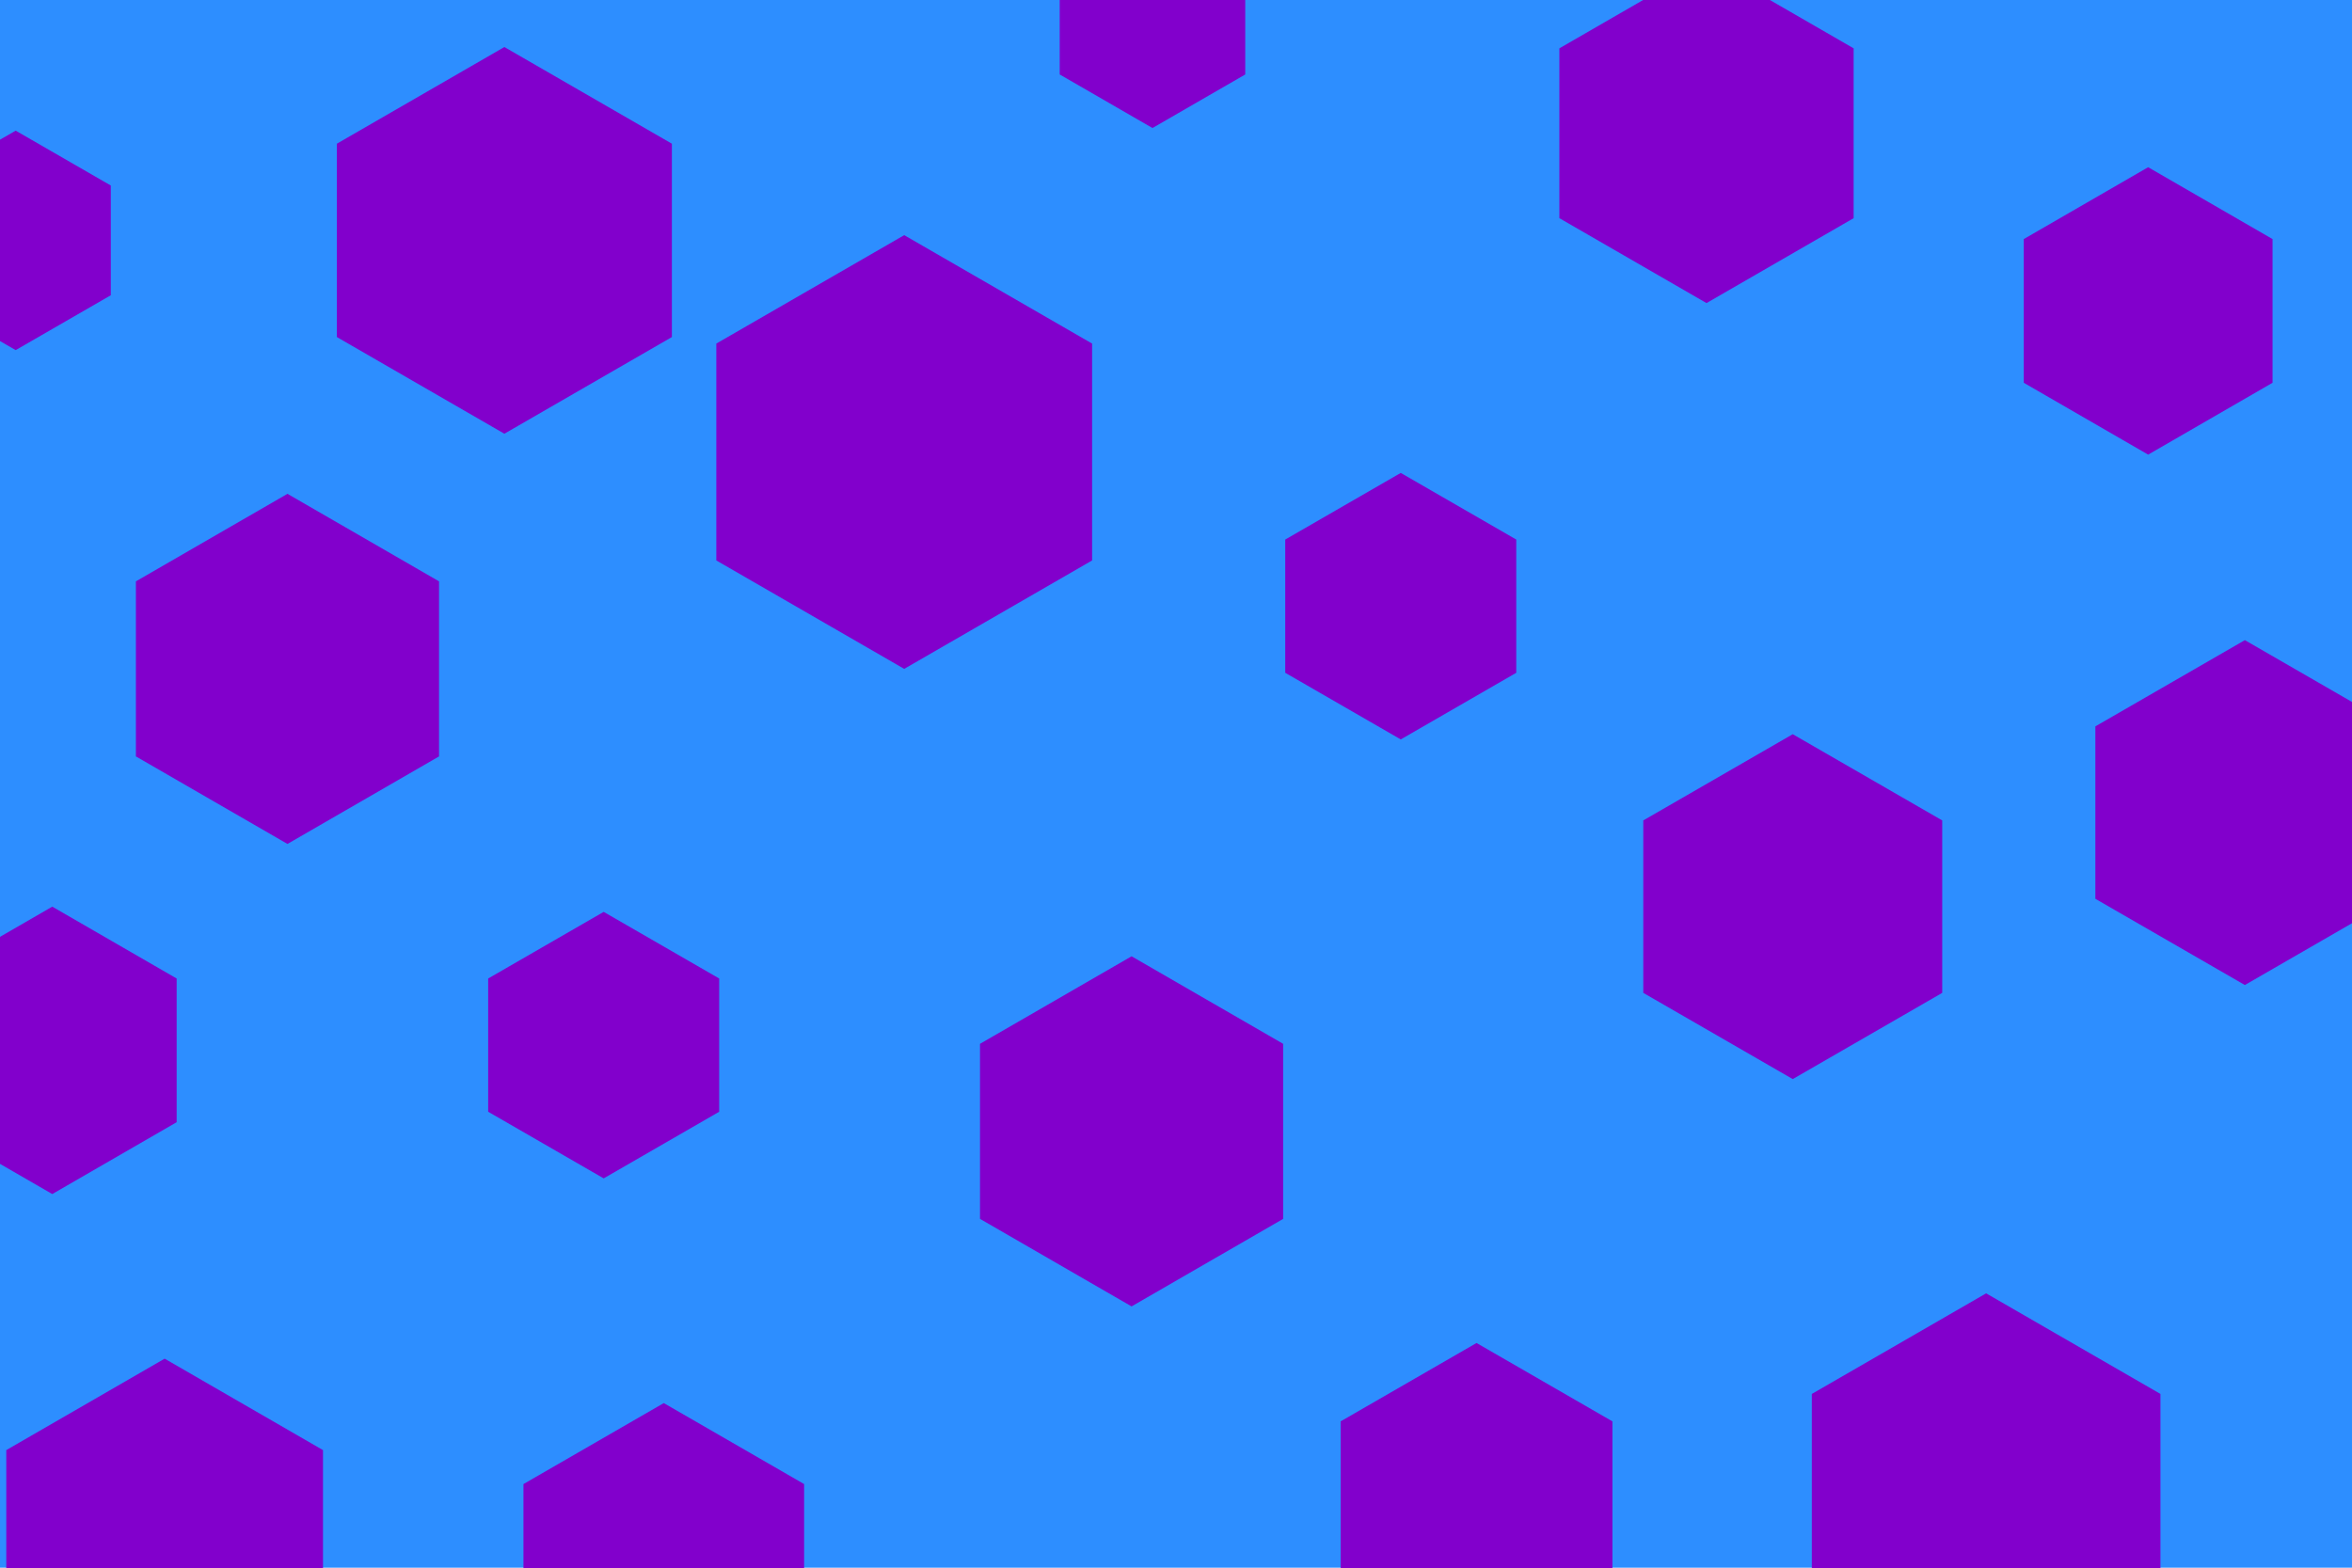
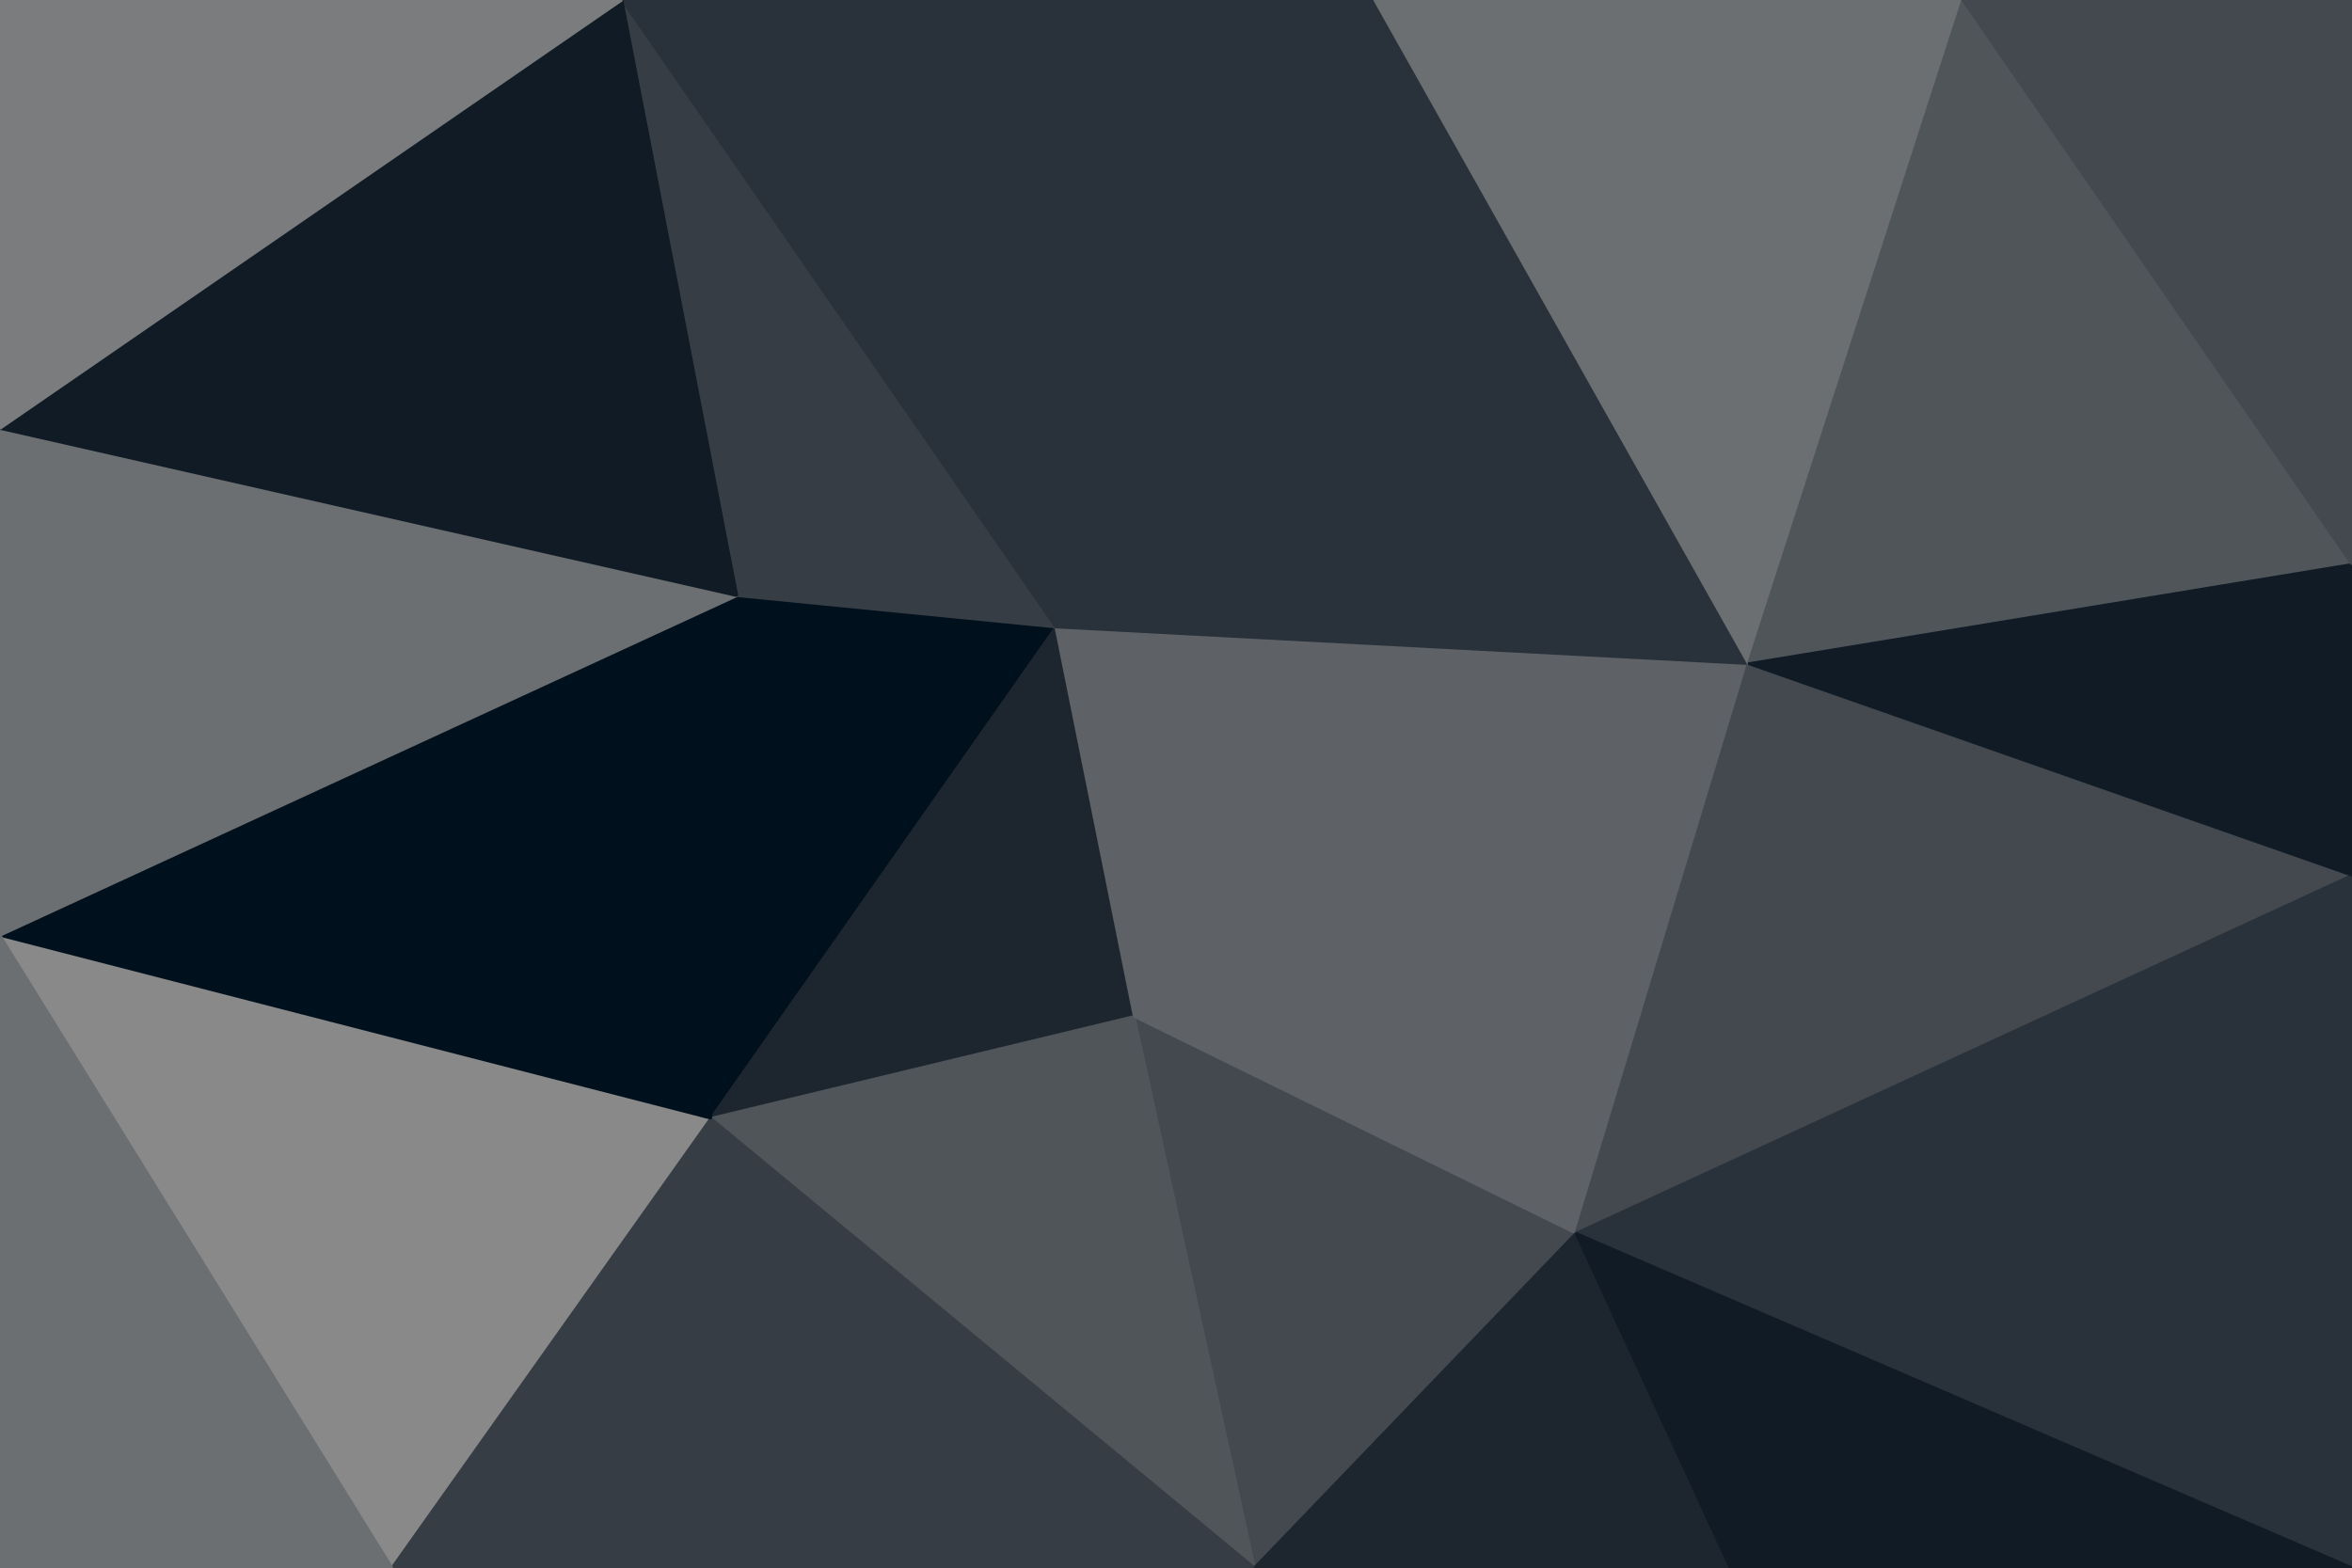
<svg xmlns="http://www.w3.org/2000/svg" id="visual" viewBox="0 0 900 600" width="900" height="600" version="1.1">
-   <rect width="900" height="600" fill="#2d8eff" />
-   <g>
-     <g transform="translate(346 173)">
-       <path d="M0 -83L71.9 -41.5L71.9 41.5L0 83L-71.9 41.5L-71.9 -41.5Z" fill="#8200cc" />
-     </g>
-     <g transform="translate(686 347)">
-       <path d="M0 -66L57.2 -33L57.2 33L0 66L-57.2 33L-57.2 -33Z" fill="#8200cc" />
-     </g>
-     <g transform="translate(20 402)">
-       <path d="M0 -55L47.6 -27.5L47.6 27.5L0 55L-47.6 27.5L-47.6 -27.5Z" fill="#8200cc" />
-     </g>
-     <g transform="translate(231 400)">
-       <path d="M0 -51L44.2 -25.5L44.2 25.5L0 51L-44.2 25.5L-44.2 -25.5Z" fill="#8200cc" />
-     </g>
-     <g transform="translate(859 311)">
-       <path d="M0 -66L57.2 -33L57.2 33L0 66L-57.2 33L-57.2 -33Z" fill="#8200cc" />
-     </g>
-     <g transform="translate(254 599)">
-       <path d="M0 -62L53.7 -31L53.7 31L0 62L-53.7 31L-53.7 -31Z" fill="#8200cc" />
-     </g>
-     <g transform="translate(110 256)">
-       <path d="M0 -67L58 -33.5L58 33.5L0 67L-58 33.5L-58 -33.5Z" fill="#8200cc" />
-     </g>
-     <g transform="translate(760 572)">
-       <path d="M0 -77L66.7 -38.5L66.7 38.5L0 77L-66.7 38.5L-66.7 -38.5Z" fill="#8200cc" />
-     </g>
-     <g transform="translate(193 92)">
-       <path d="M0 -74L64.1 -37L64.1 37L0 74L-64.1 37L-64.1 -37Z" fill="#8200cc" />
-     </g>
-     <g transform="translate(63 590)">
-       <path d="M0 -70L60.6 -35L60.6 35L0 70L-60.6 35L-60.6 -35Z" fill="#8200cc" />
-     </g>
-     <g transform="translate(536 232)">
-       <path d="M0 -51L44.2 -25.5L44.2 25.5L0 51L-44.2 25.5L-44.2 -25.5Z" fill="#8200cc" />
-     </g>
-     <g transform="translate(653 51)">
-       <path d="M0 -65L56.3 -32.5L56.3 32.5L0 65L-56.3 32.5L-56.3 -32.5Z" fill="#8200cc" />
-     </g>
-     <g transform="translate(433 433)">
-       <path d="M0 -67L58 -33.5L58 33.5L0 67L-58 33.5L-58 -33.5Z" fill="#8200cc" />
-     </g>
-     <g transform="translate(565 574)">
-       <path d="M0 -60L52 -30L52 30L0 60L-52 30L-52 -30Z" fill="#8200cc" />
-     </g>
-     <g transform="translate(822 119)">
-       <path d="M0 -55L47.6 -27.5L47.6 27.5L0 55L-47.6 27.5L-47.6 -27.5Z" fill="#8200cc" />
-     </g>
-     <g transform="translate(6 92)">
-       <path d="M0 -42L36.4 -21L36.4 21L0 42L-36.4 21L-36.4 -21Z" fill="#8200cc" />
-     </g>
-     <g transform="translate(441 8)">
-       <path d="M0 -41L35.5 -20.5L35.5 20.5L0 41L-35.5 20.5L-35.5 -20.5Z" fill="#8200cc" />
-     </g>
+   <g stroke-width="1" stroke-linejoin="bevel">
+     <path d="M404 240L282 228L272 428Z" fill="#00101c" stroke="#00101c" />
+     <path d="M272 428L434 389L404 240Z" fill="#1d262f" stroke="#1d262f" />
+     <path d="M480 600L603 472L434 389Z" fill="#43494f" stroke="#43494f" />
+     <path d="M434 389L669 254L404 240Z" fill="#5e6266" stroke="#5e6266" />
+     <path d="M272 428L480 600L434 389Z" fill="#50555a" stroke="#50555a" />
+     <path d="M0 358L150 600L272 428Z" fill="#898989" stroke="#898989" />
+     <path d="M272 428L150 600L480 600Z" fill="#363d44" stroke="#363d44" />
+     <path d="M282 228L0 358L272 428Z" fill="#00101c" stroke="#00101c" />
+     <path d="M603 472L669 254L434 389Z" fill="#5e6266" stroke="#5e6266" />
+     <path d="M404 240L238 0L282 228Z" fill="#363d44" stroke="#363d44" />
+     <path d="M526 0L238 0L404 240Z" fill="#29313a" stroke="#29313a" />
+     <path d="M282 228L0 164L0 358Z" fill="#6c6f71" stroke="#6c6f71" />
+     <path d="M238 0L0 164L282 228Z" fill="#101b25" stroke="#101b25" />
+     <path d="M669 254L526 0L404 240Z" fill="#29313a" stroke="#29313a" />
+     <path d="M480 600L662 600L603 472Z" fill="#1d262f" stroke="#1d262f" />
+     <path d="M603 472L900 335L669 254Z" fill="#43494f" stroke="#43494f" />
+     <path d="M0 358L0 600L150 600Z" fill="#6c6f71" stroke="#6c6f71" />
+     <path d="M238 0L0 0L0 164Z" fill="#7a7c7d" stroke="#7a7c7d" />
+     <path d="M669 254L751 0L526 0Z" fill="#6c6f71" stroke="#6c6f71" />
+     <path d="M900 216L751 0L669 254Z" fill="#50555a" stroke="#50555a" />
+     <path d="M900 600L900 335L603 472Z" fill="#29313a" stroke="#29313a" />
+     <path d="M900 335L900 216L669 254Z" fill="#101b25" stroke="#101b25" />
+     <path d="M662 600L900 600L603 472Z" fill="#101b25" stroke="#101b25" />
+     <path d="M900 216L900 0L751 0Z" fill="#43494f" stroke="#43494f" />
  </g>
</svg>
